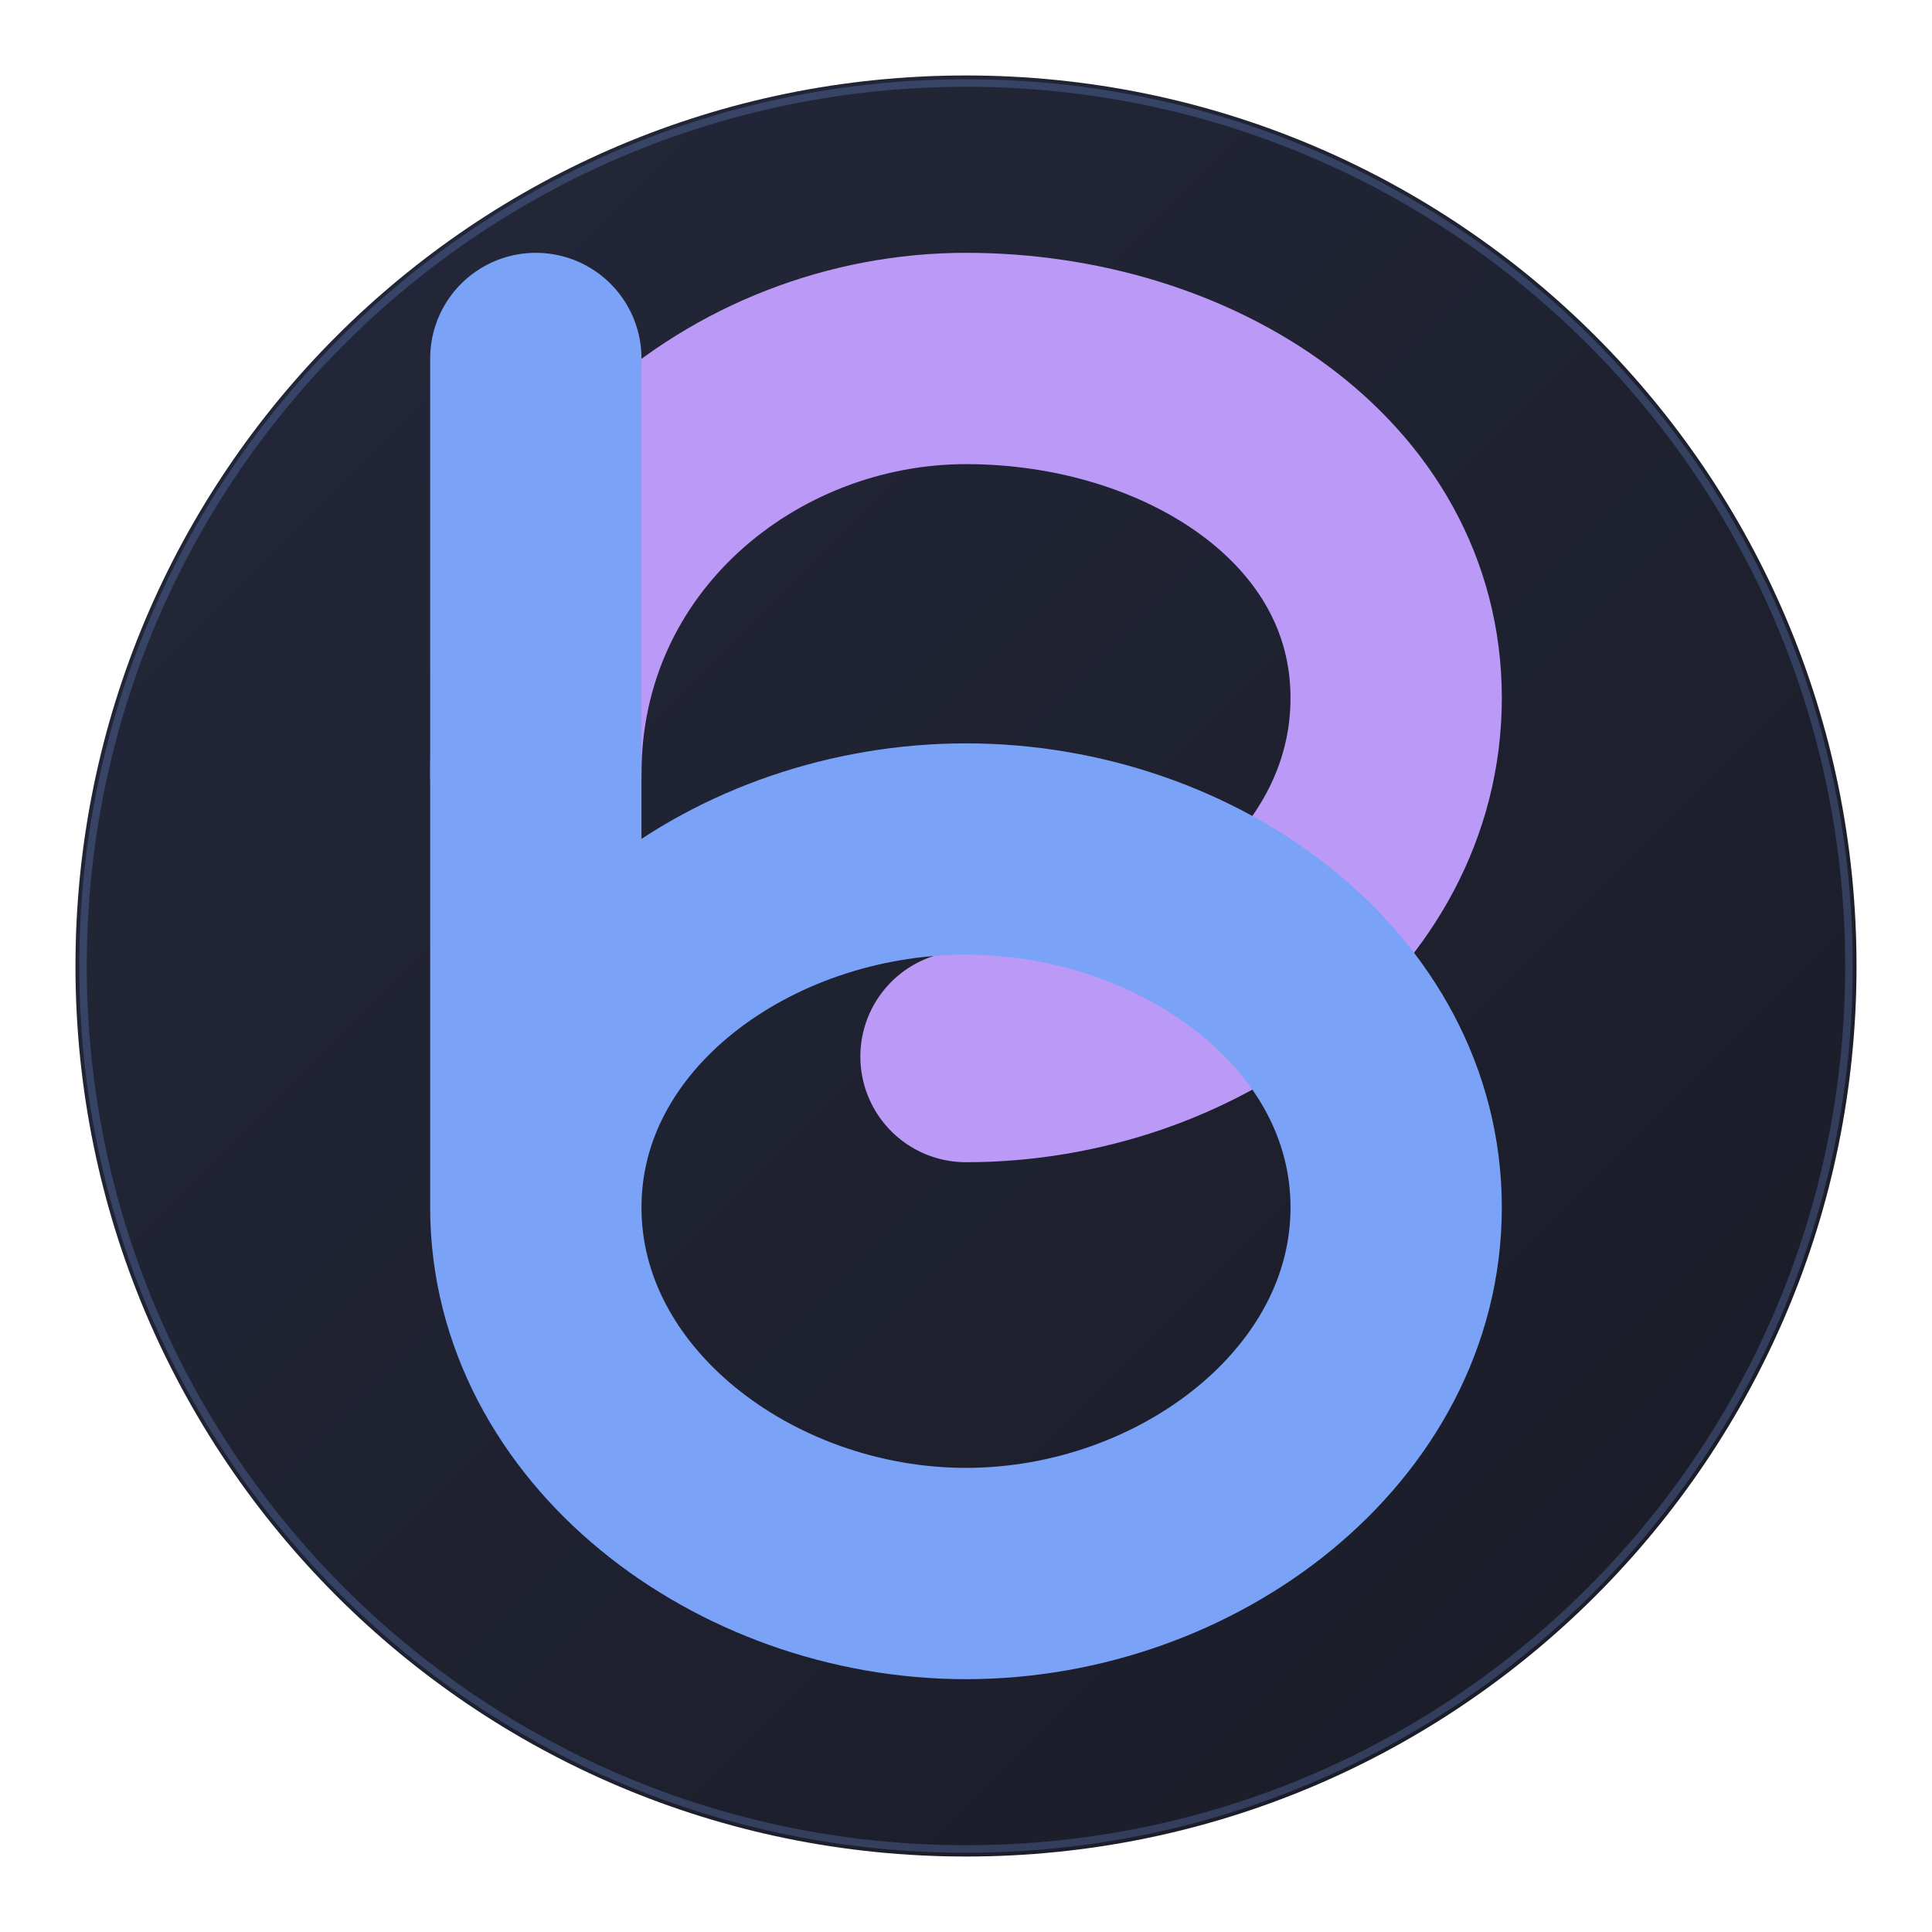
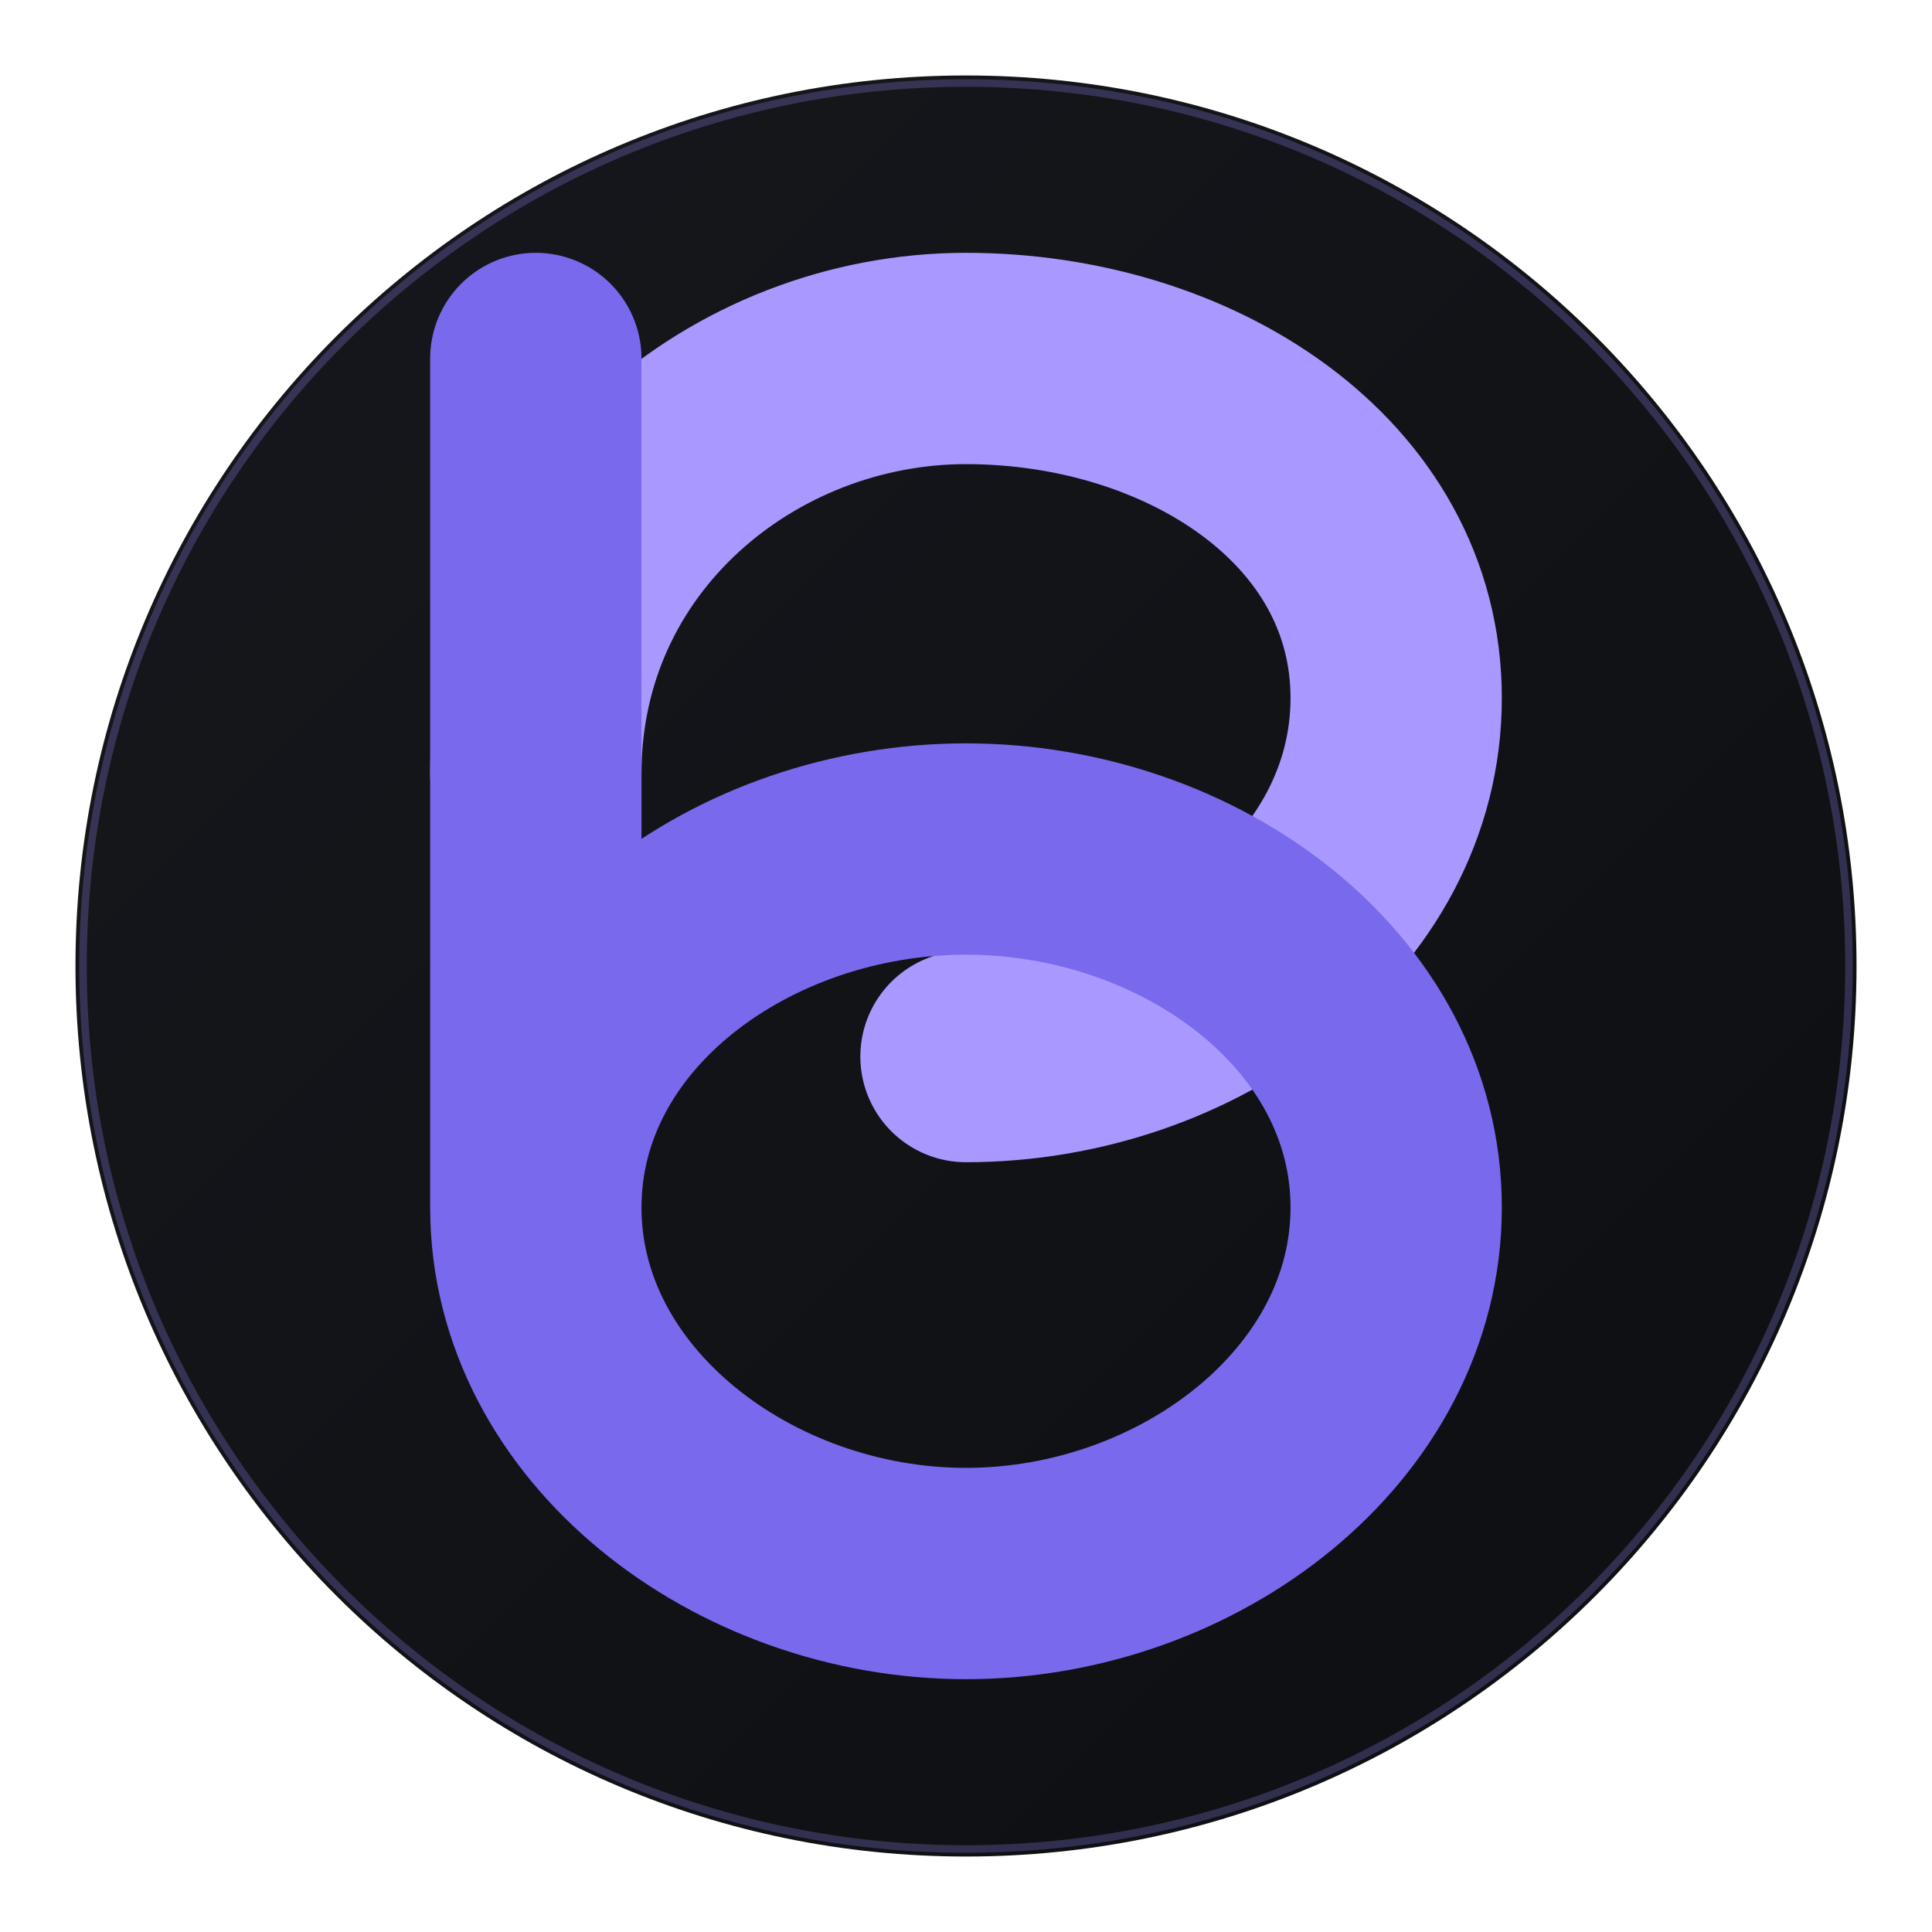
<svg xmlns="http://www.w3.org/2000/svg" viewBox="0 0 512 512" width="512" height="512">
  <defs>
    <linearGradient id="buyerly_bg" x1="0%" y1="0%" x2="100%" y2="100%">
-       <stop offset="0%" stop-color="#24283B" />
-       <stop offset="100%" stop-color="#1A1B26" />
+       <stop offset="0%" stop-color="#17181D" />
+       <stop offset="100%" stop-color="#0D0E11" />
    </linearGradient>
  </defs>
  <circle cx="256" cy="256" r="236" fill="url(#buyerly_bg)" />
-   <circle cx="256" cy="256" r="234" fill="none" stroke="rgba(122, 162, 247, 0.25)" stroke-width="2" />
+   <circle cx="256" cy="256" r="234" fill="none" stroke="#9B8CFF" stroke-opacity="0.25" stroke-width="2" />
  <g fill="none" stroke-linecap="round" stroke-linejoin="round">
-     <path d="M 256 280 C 315 280, 370 240, 370 185 C 370 130, 315 95, 256 95 C 197 95, 142 140, 142 205" stroke="#BB9AF7" stroke-width="56" />
-     <path d="M 142 95 L 142 320 C 142 375, 197 417, 256 417 C 315 417, 370 375, 370 320 C 370 265, 315 225, 256 225 C 197 225, 142 265, 142 320" stroke="#7AA2F7" stroke-width="56" />
+     <path d="M 256 280 C 315 280, 370 240, 370 185 C 370 130, 315 95, 256 95 C 197 95, 142 140, 142 205" stroke="#A998FF" stroke-width="56" />
+     <path d="M 142 95 L 142 320 C 142 375, 197 417, 256 417 C 315 417, 370 375, 370 320 C 370 265, 315 225, 256 225 C 197 225, 142 265, 142 320" stroke="#7969ED" stroke-width="56" />
  </g>
</svg>
